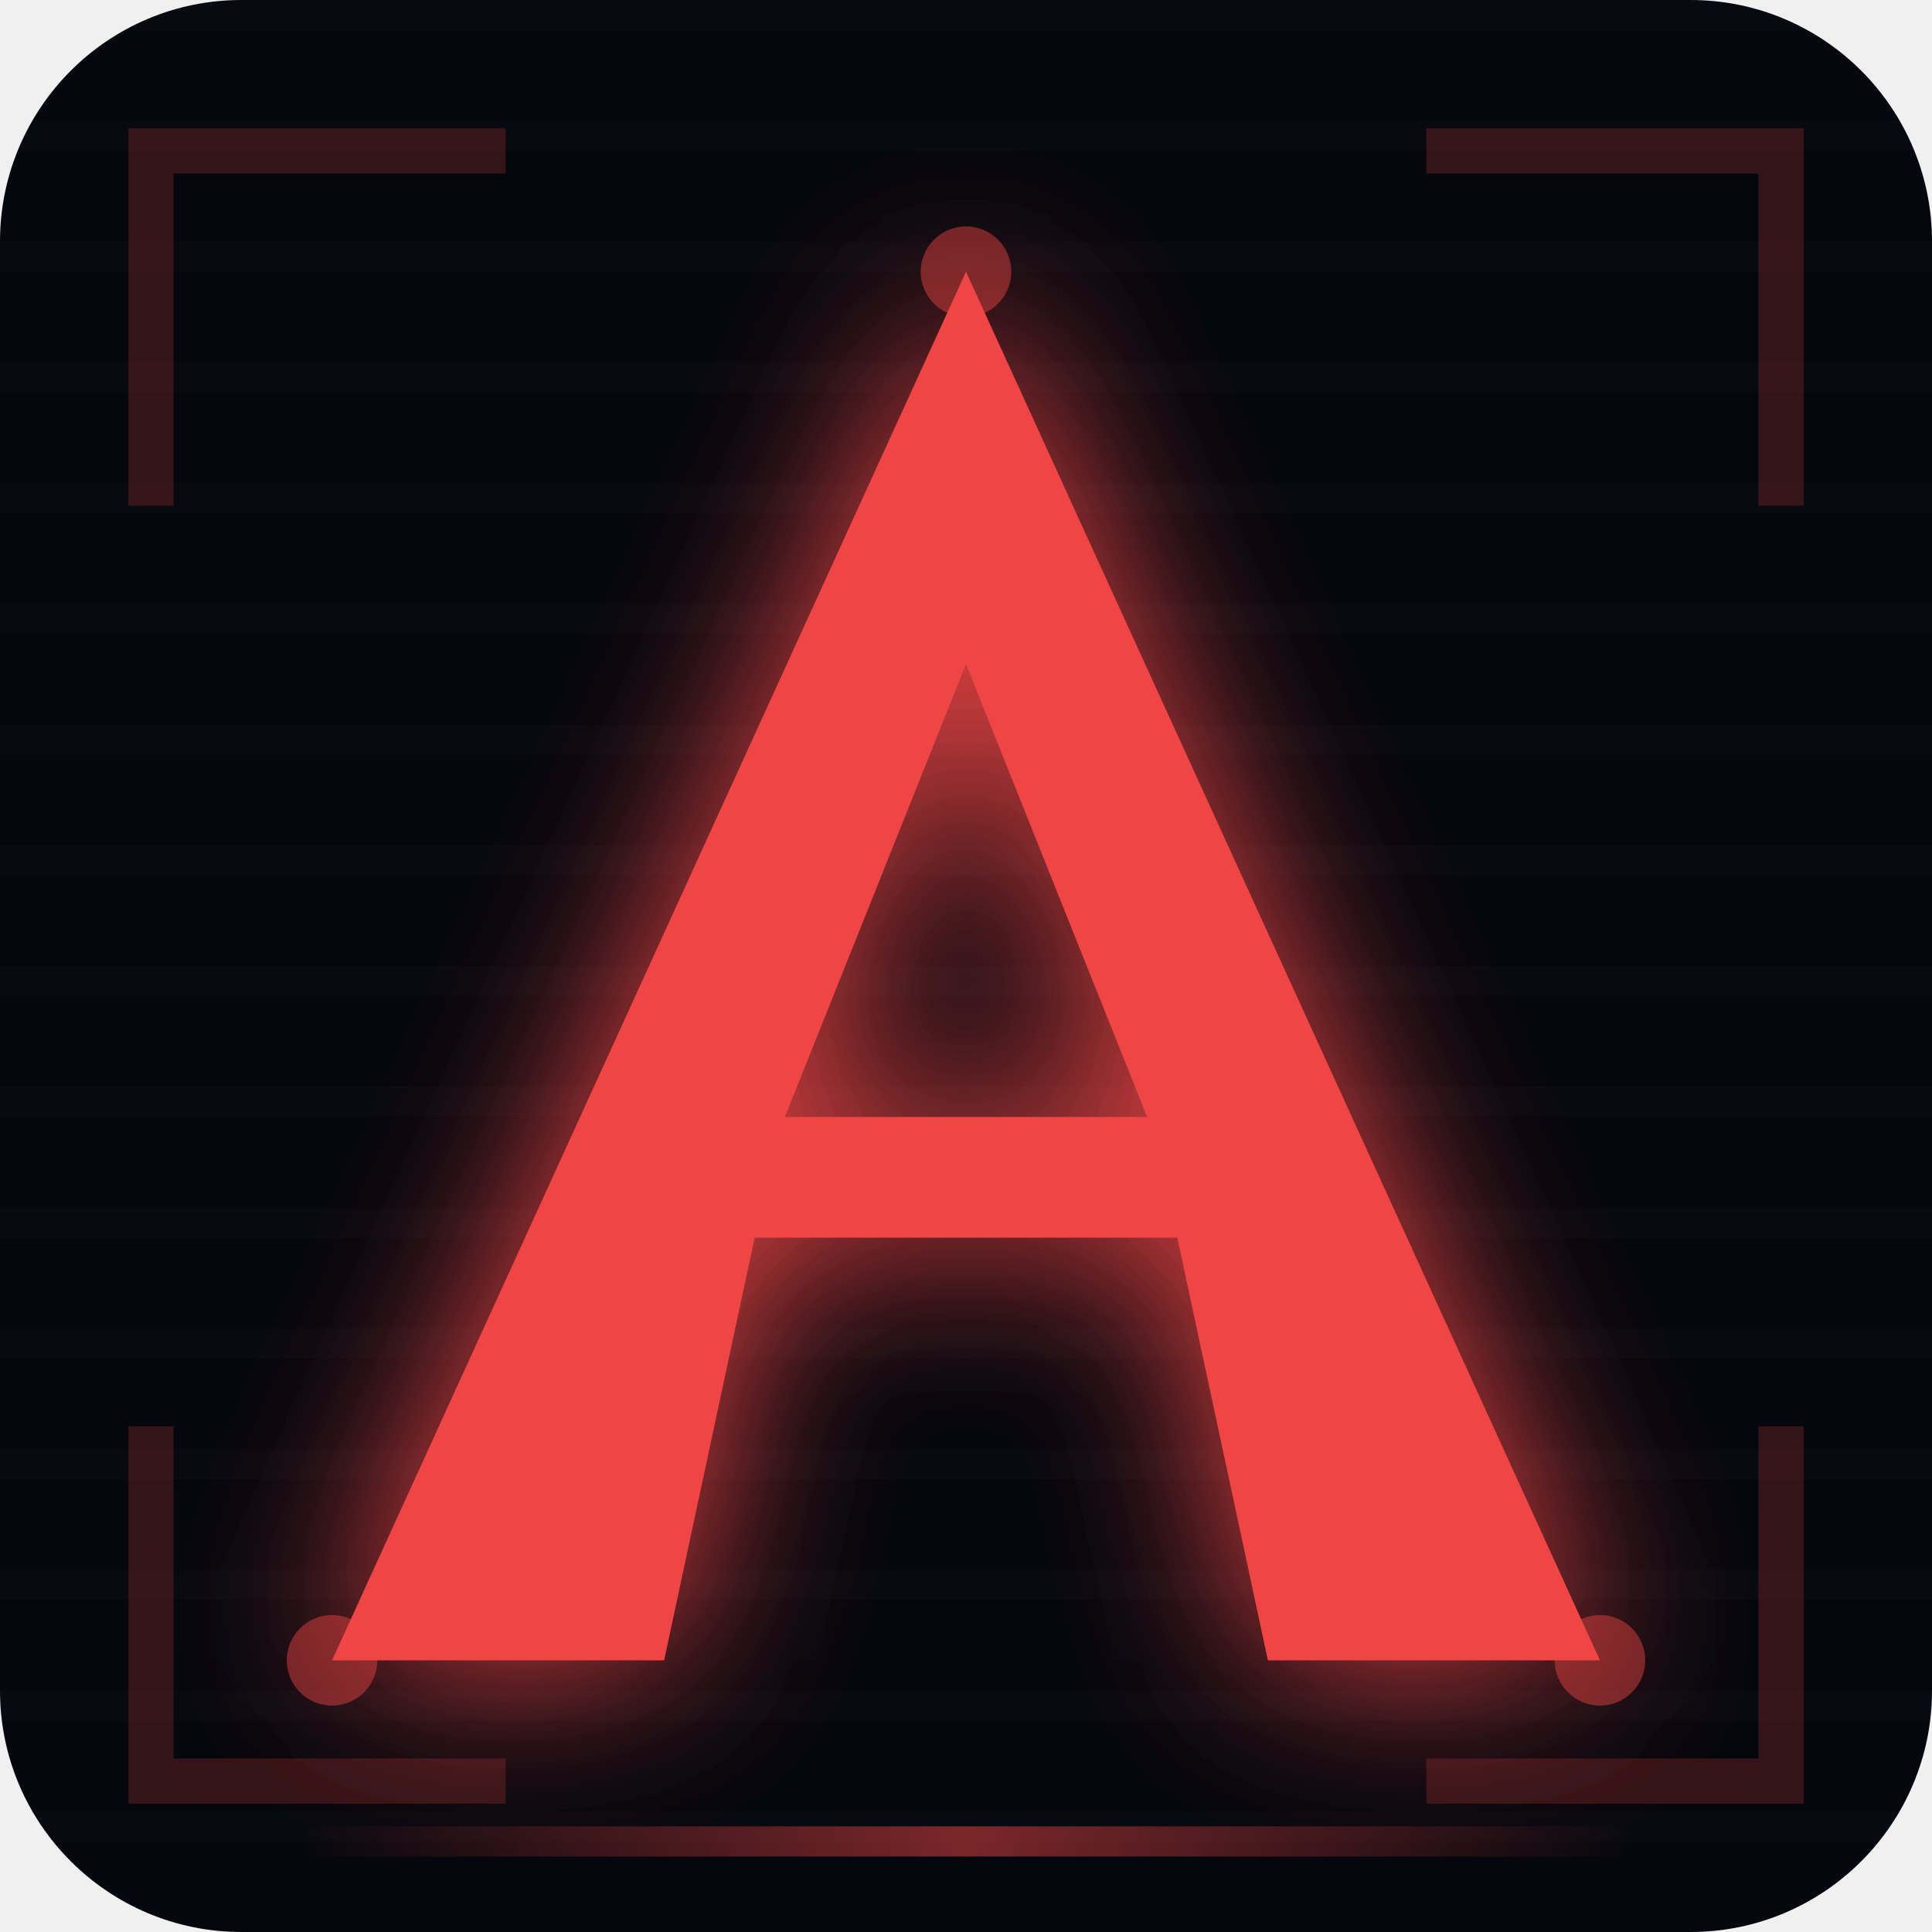
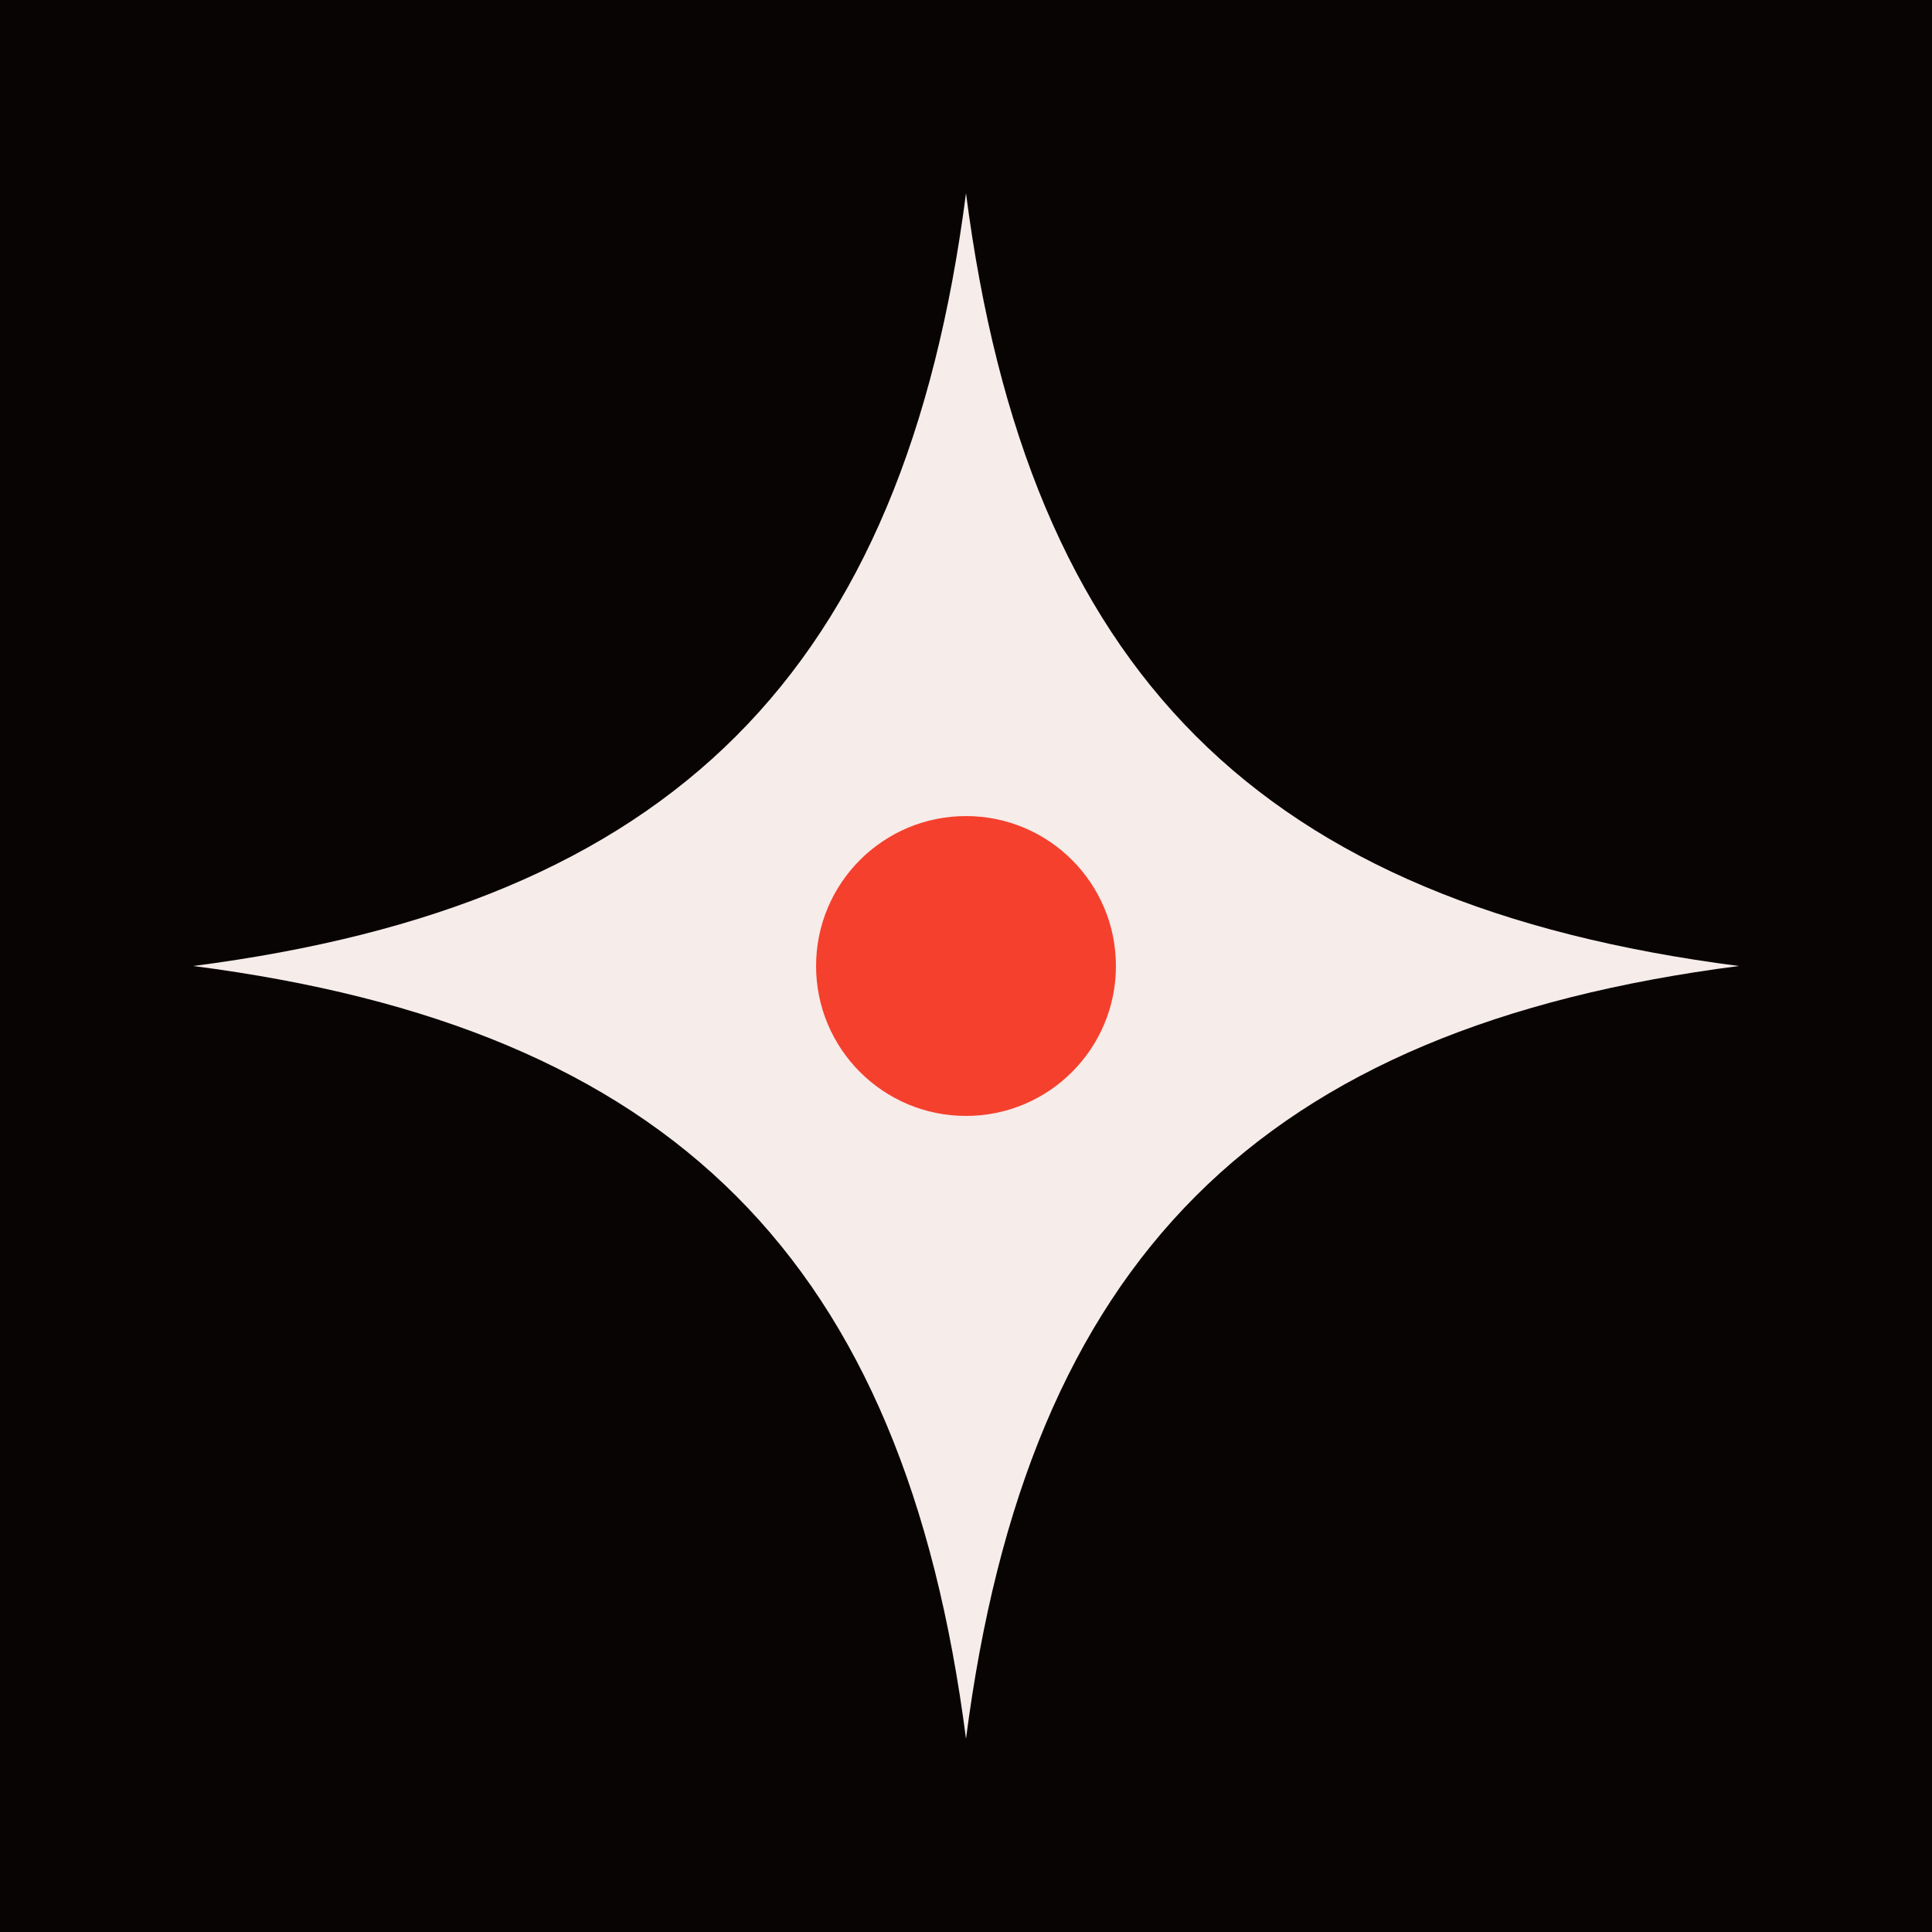
- <svg xmlns="http://www.w3.org/2000/svg" viewBox="0 0 64 64">
-   <defs>
-     <filter id="glow" x="-30%" y="-30%" width="160%" height="160%">
-       <feGaussianBlur in="SourceGraphic" stdDeviation="3" result="blur" />
-       <feMerge>
-         <feMergeNode in="blur" />
-         <feMergeNode in="SourceGraphic" />
-       </feMerge>
-     </filter>
-     <linearGradient id="accent" x1="0" y1="0" x2="1" y2="0">
-       <stop offset="0%" stop-color="#ef4444" stop-opacity="0" />
-       <stop offset="50%" stop-color="#ef4444" />
-       <stop offset="100%" stop-color="#ef4444" stop-opacity="0" />
-     </linearGradient>
-     <pattern id="scan" patternUnits="userSpaceOnUse" width="64" height="4">
-       <rect width="64" height="1" fill="white" opacity="0.015" />
-     </pattern>
-   </defs>
-   <rect width="64" height="64" rx="8" fill="#04070d" />
-   <rect width="64" height="64" rx="8" fill="url(#scan)" />
-   <g stroke="#ef4444" stroke-width="1.5" stroke-linecap="square" fill="none" opacity="0.2">
-     <polyline points="5,16 5,5 16,5" />
-     <polyline points="48,5 59,5 59,16" />
-     <polyline points="59,48 59,59 48,59" />
-     <polyline points="16,59 5,59 5,48" />
+ <svg xmlns="http://www.w3.org/2000/svg" viewBox="-50 -50 100 100">
+   <rect x="-50" y="-50" width="100" height="100" fill="#070403" />
+   <g transform="scale(.8)">
+     <path d="M0 -50C4 -19 19 -4 50 0C19 4 4 19 0 50C-4 19 -19 4 -50 0C-19 -4 -4 -19 0 -50Z" fill="#f6ece9" />
+     <circle r="9.7" fill="#f5402d" />
  </g>
-   <g filter="url(#glow)">
-     <path fill-rule="evenodd" fill="#ef4444" d="M32 9 L11 55 L53 55 Z          M32 22 L26 37 L38 37 Z          M25 41 L39 41 L42 55 L22 55 Z" />
-   </g>
-   <g fill="#ef4444" opacity="0.45">
-     <circle cx="32" cy="9" r="1.5" />
-     <circle cx="11" cy="55" r="1.5" />
-     <circle cx="53" cy="55" r="1.5" />
-   </g>
-   <rect x="10" y="60.5" width="44" height="1" rx="0.5" fill="url(#accent)" opacity="0.5" />
</svg>
